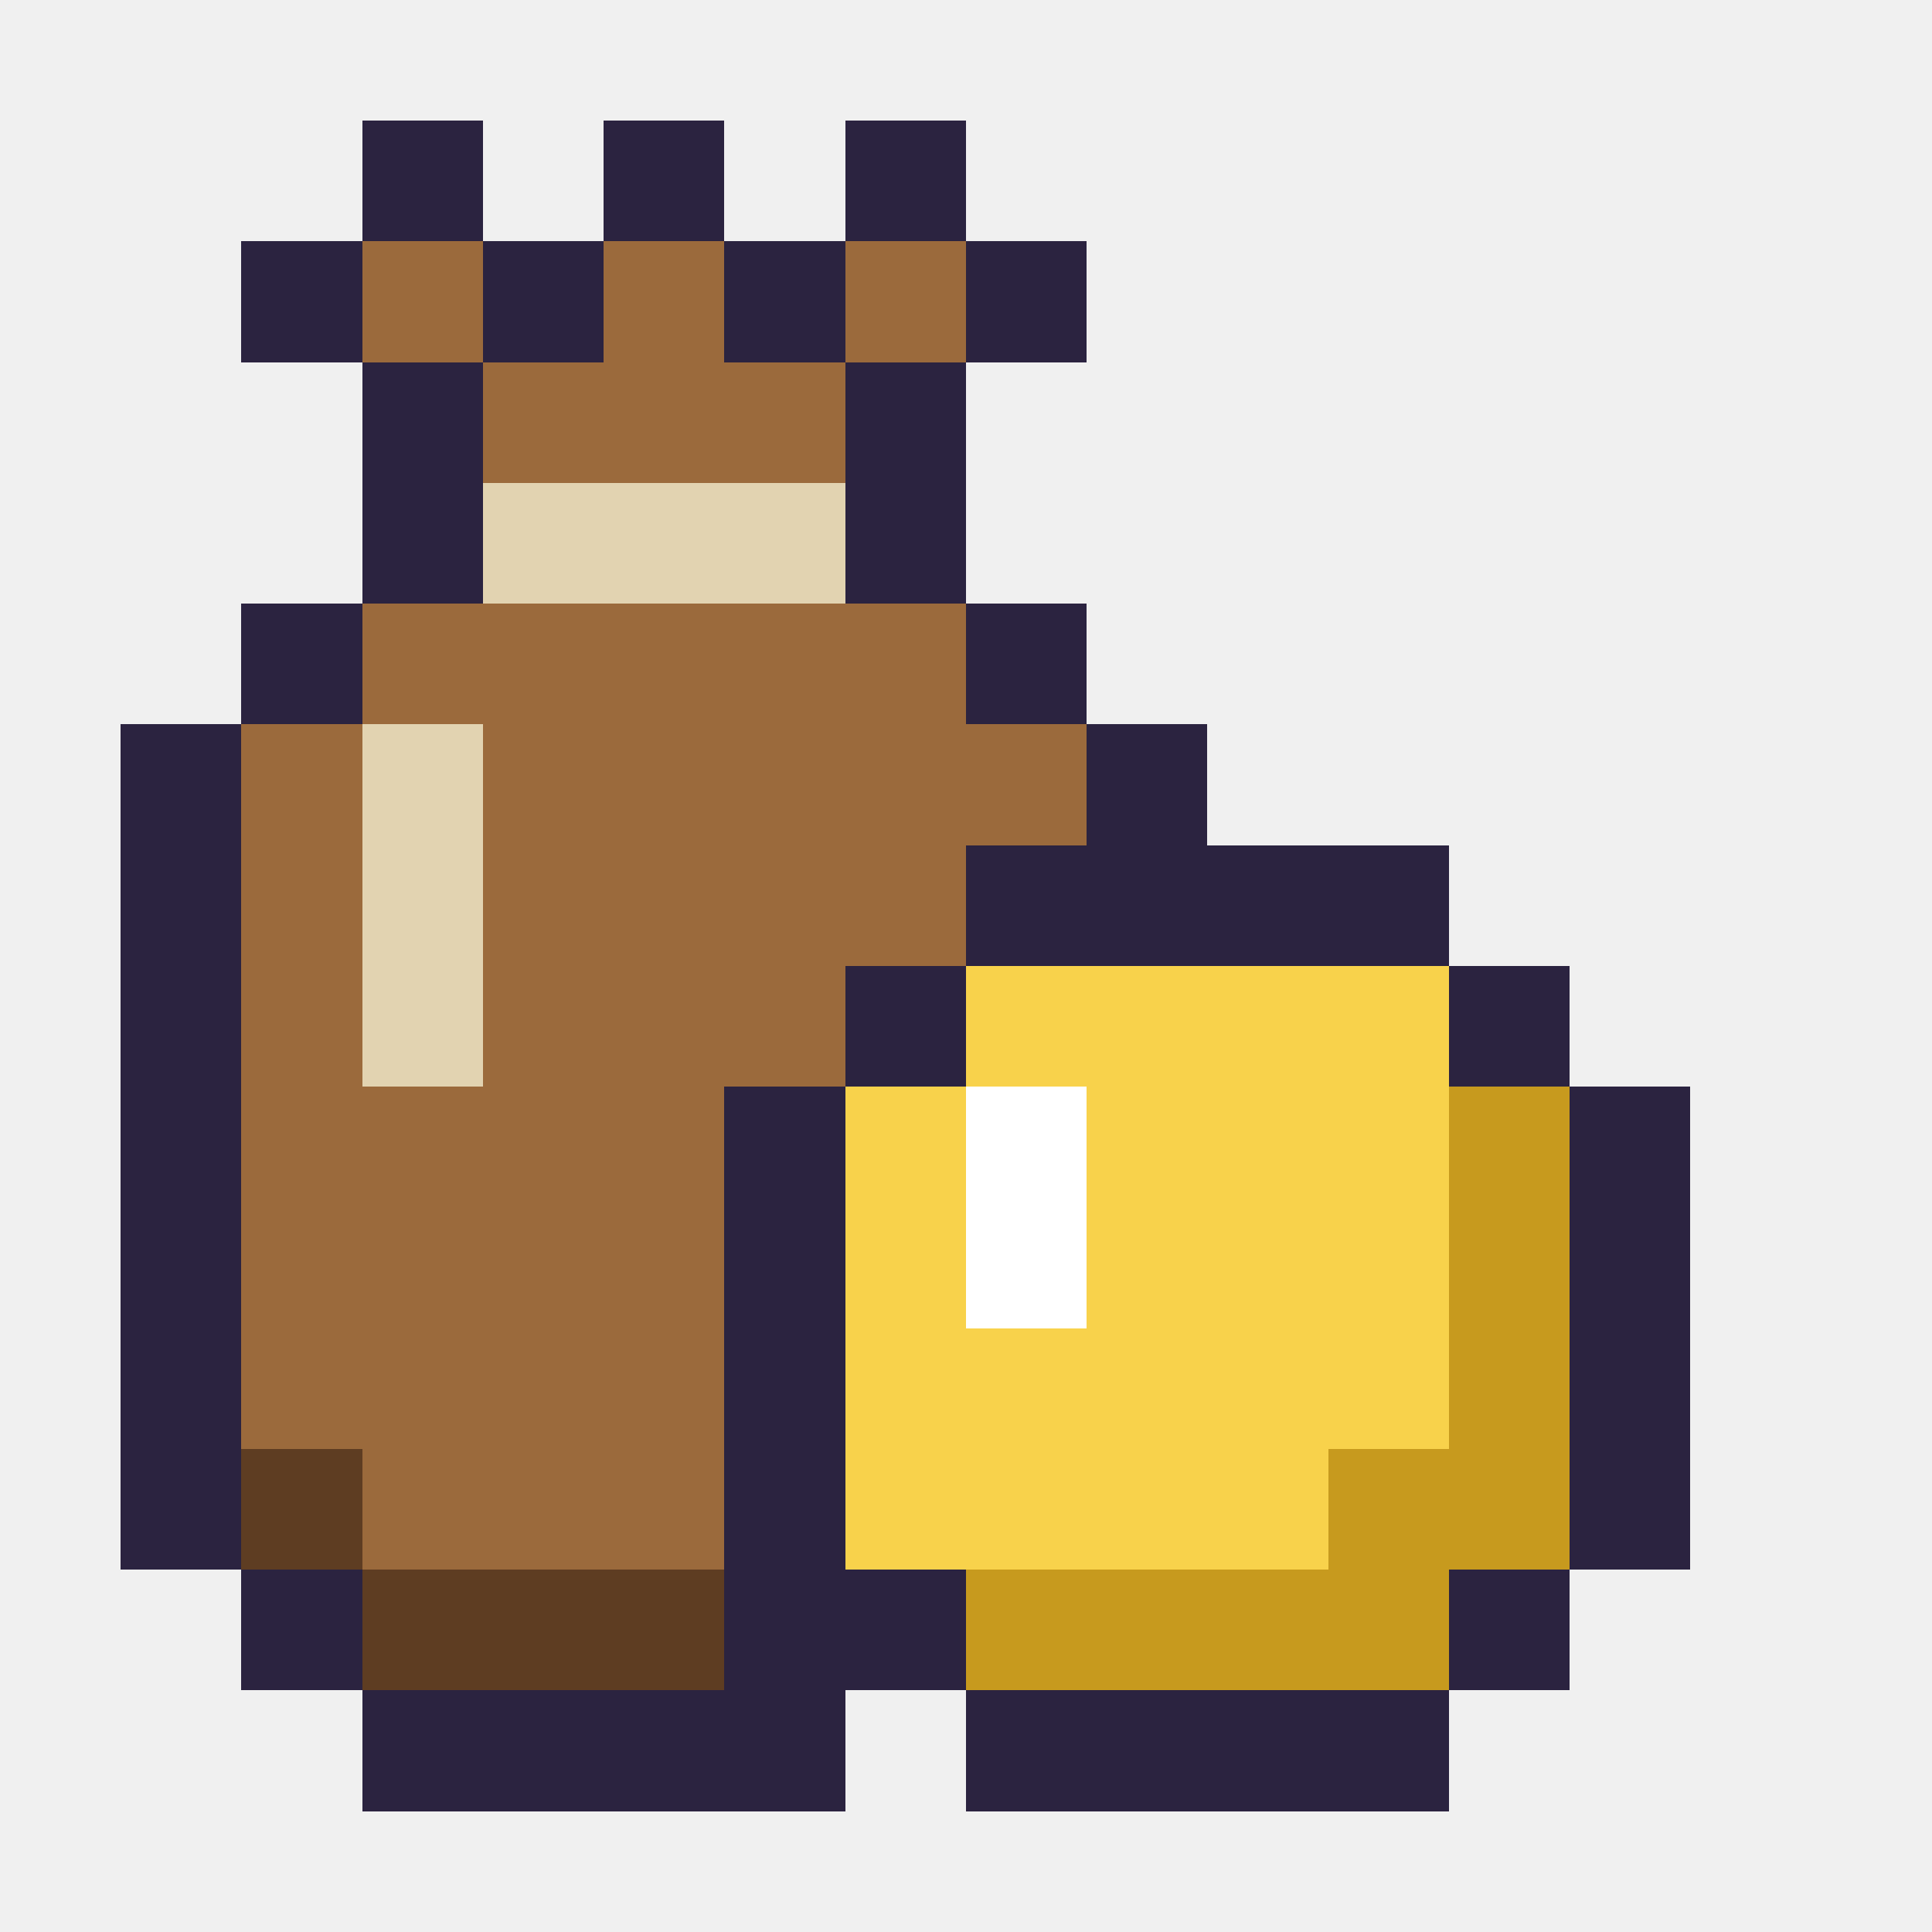
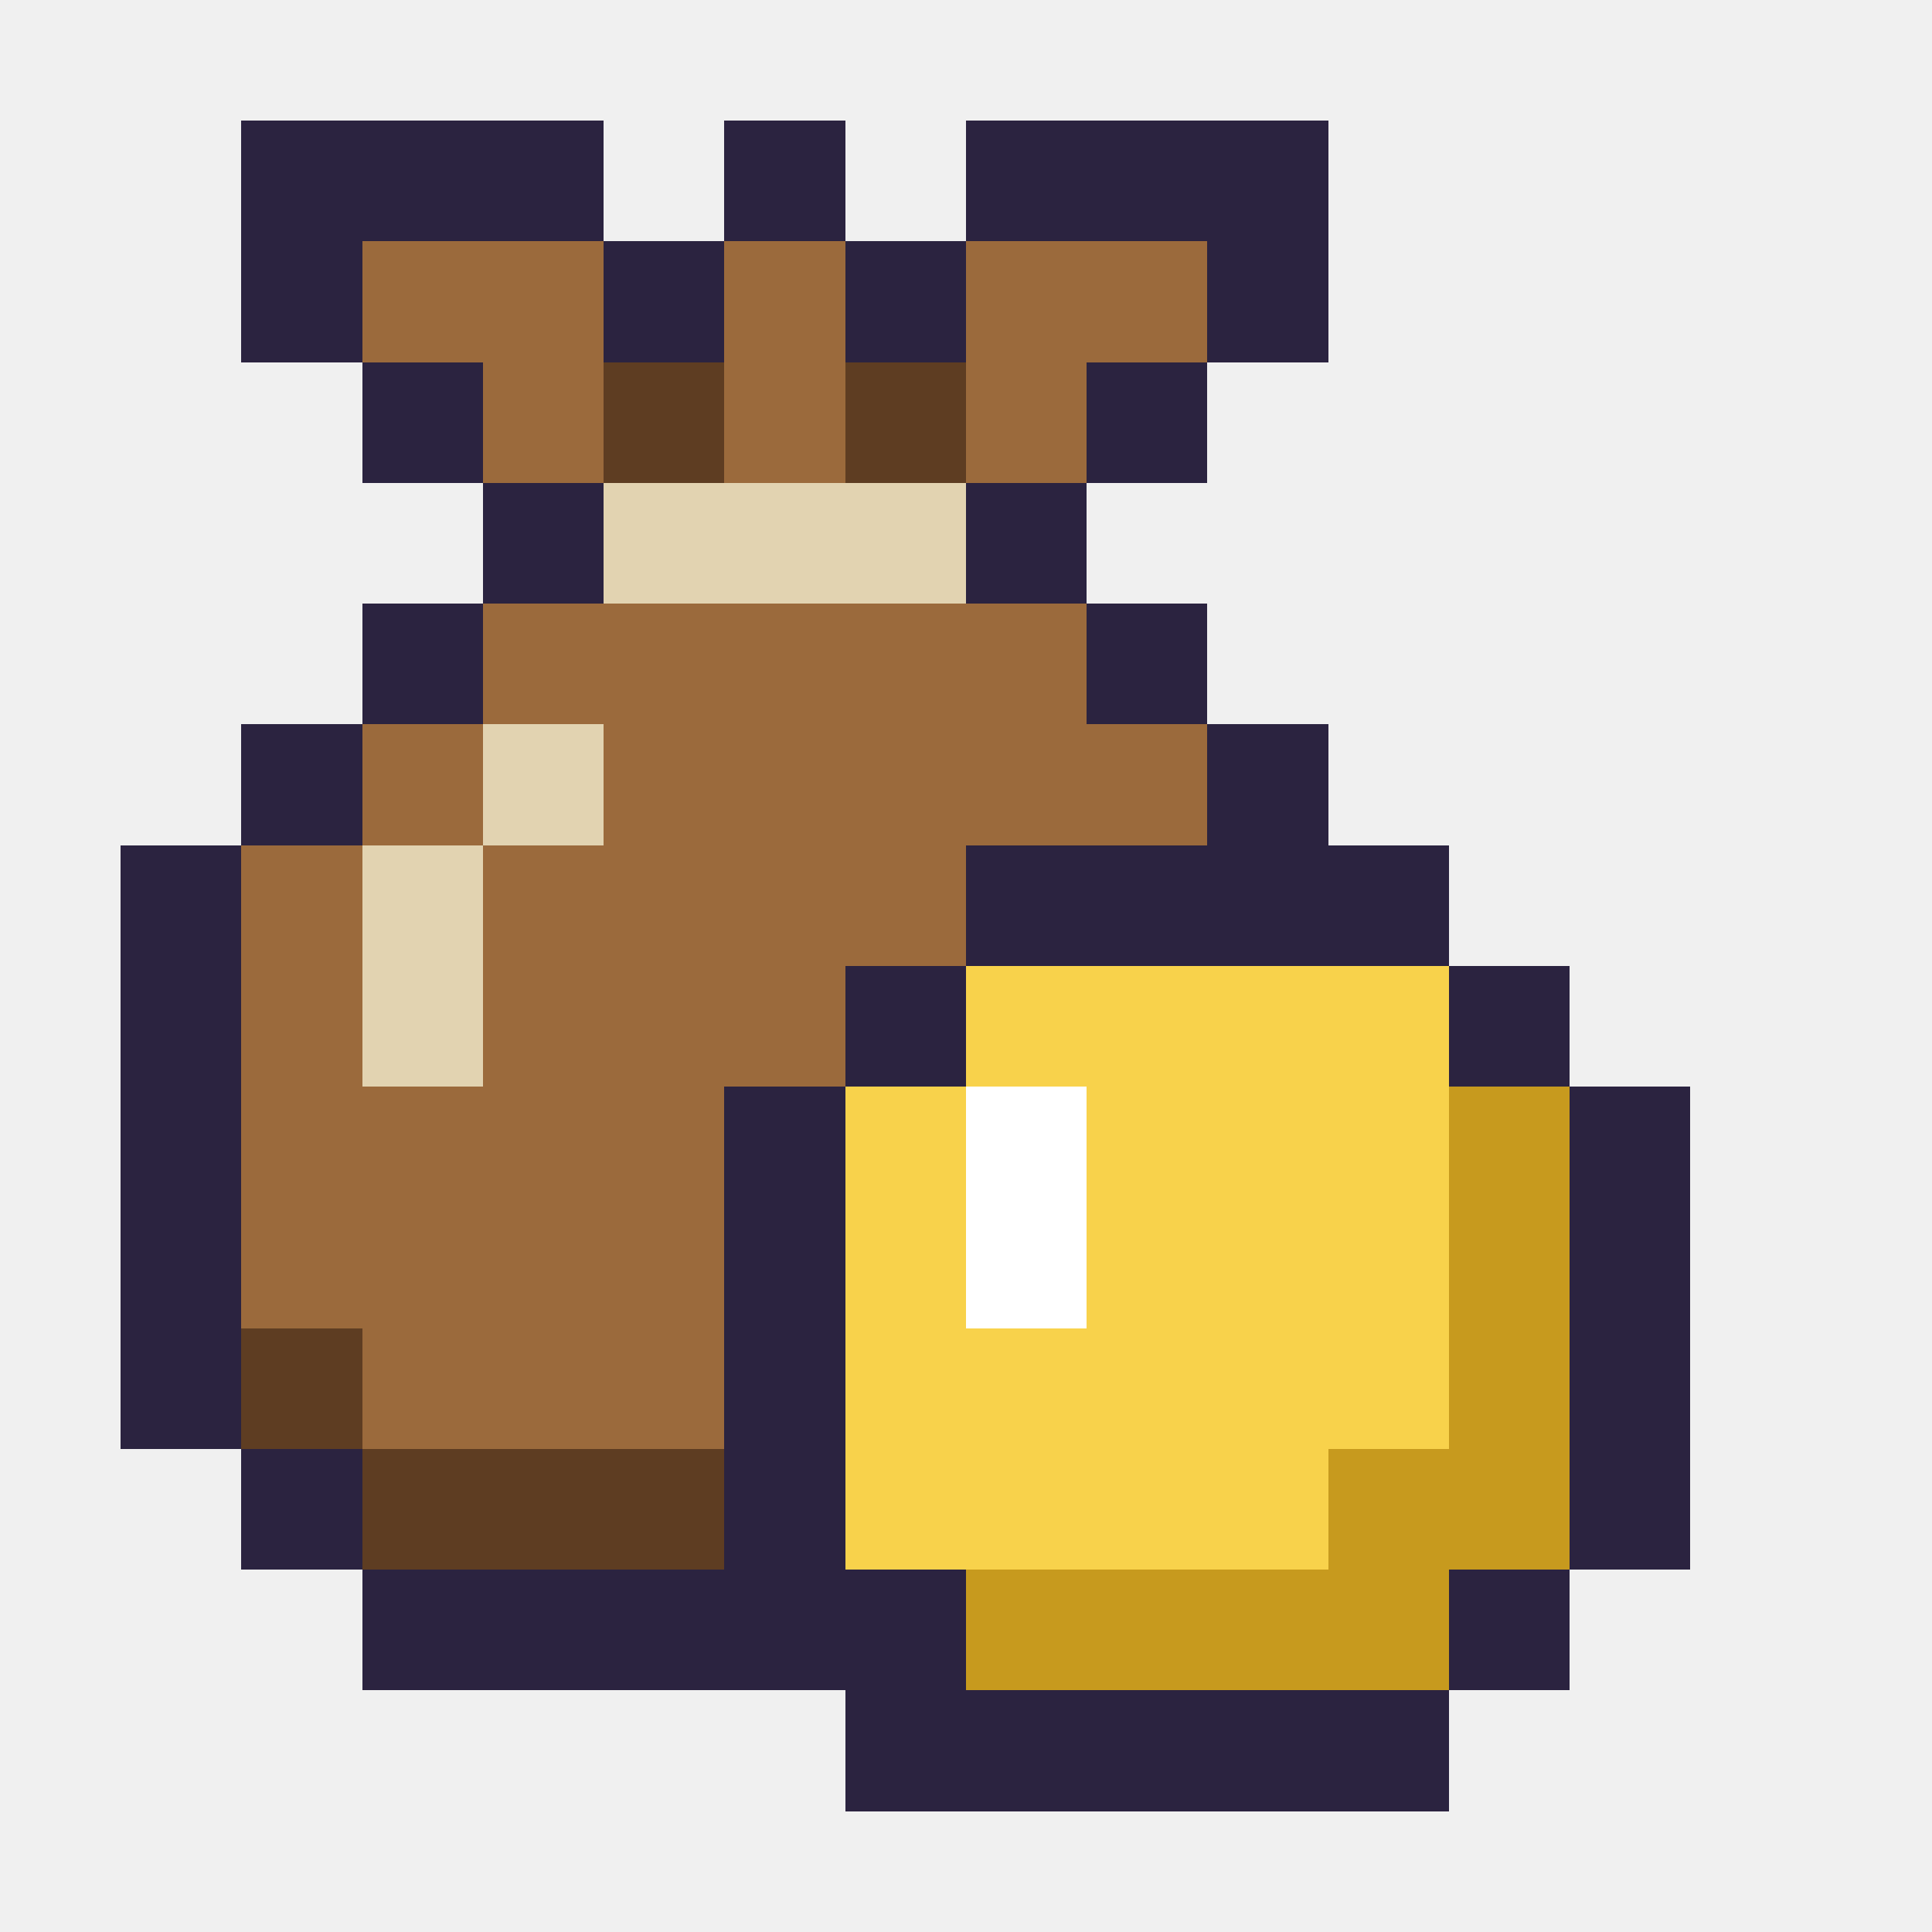
<svg xmlns="http://www.w3.org/2000/svg" width="64" height="64" viewBox="0 0 16 16" shape-rendering="crispEdges">
-   <rect x="3" y="1" width="1" height="1" fill="#2b2340" />
-   <rect x="5" y="1" width="1" height="1" fill="#2b2340" />
-   <rect x="7" y="1" width="1" height="1" fill="#2b2340" />
+   <rect x="2" y="1" width="3" height="1" fill="#2b2340" />
+   <rect x="6" y="1" width="1" height="1" fill="#2b2340" />
+   <rect x="8" y="1" width="3" height="1" fill="#2b2340" />
  <rect x="2" y="2" width="1" height="1" fill="#2b2340" />
-   <rect x="3" y="2" width="1" height="1" fill="#9b6a3c" />
-   <rect x="4" y="2" width="1" height="1" fill="#2b2340" />
-   <rect x="5" y="2" width="1" height="1" fill="#9b6a3c" />
-   <rect x="6" y="2" width="1" height="1" fill="#2b2340" />
-   <rect x="7" y="2" width="1" height="1" fill="#9b6a3c" />
-   <rect x="8" y="2" width="1" height="1" fill="#2b2340" />
+   <rect x="3" y="2" width="2" height="1" fill="#9b6a3c" />
+   <rect x="5" y="2" width="1" height="1" fill="#2b2340" />
+   <rect x="6" y="2" width="1" height="1" fill="#9b6a3c" />
+   <rect x="7" y="2" width="1" height="1" fill="#2b2340" />
+   <rect x="8" y="2" width="2" height="1" fill="#9b6a3c" />
+   <rect x="10" y="2" width="1" height="1" fill="#2b2340" />
  <rect x="3" y="3" width="1" height="1" fill="#2b2340" />
-   <rect x="4" y="3" width="3" height="1" fill="#9b6a3c" />
-   <rect x="7" y="3" width="1" height="1" fill="#2b2340" />
-   <rect x="3" y="4" width="1" height="1" fill="#2b2340" />
-   <rect x="4" y="4" width="3" height="1" fill="#e2d3b1" />
-   <rect x="7" y="4" width="1" height="1" fill="#2b2340" />
-   <rect x="2" y="5" width="1" height="1" fill="#2b2340" />
-   <rect x="3" y="5" width="5" height="1" fill="#9b6a3c" />
-   <rect x="8" y="5" width="1" height="1" fill="#2b2340" />
-   <rect x="1" y="6" width="1" height="1" fill="#2b2340" />
-   <rect x="2" y="6" width="1" height="1" fill="#9b6a3c" />
-   <rect x="3" y="6" width="1" height="1" fill="#e2d3b1" />
-   <rect x="4" y="6" width="5" height="1" fill="#9b6a3c" />
-   <rect x="9" y="6" width="1" height="1" fill="#2b2340" />
+   <rect x="4" y="3" width="1" height="1" fill="#9b6a3c" />
+   <rect x="5" y="3" width="1" height="1" fill="#5e3d22" />
+   <rect x="6" y="3" width="1" height="1" fill="#9b6a3c" />
+   <rect x="7" y="3" width="1" height="1" fill="#5e3d22" />
+   <rect x="8" y="3" width="1" height="1" fill="#9b6a3c" />
+   <rect x="9" y="3" width="1" height="1" fill="#2b2340" />
+   <rect x="4" y="4" width="1" height="1" fill="#2b2340" />
+   <rect x="5" y="4" width="3" height="1" fill="#e2d3b1" />
+   <rect x="8" y="4" width="1" height="1" fill="#2b2340" />
+   <rect x="3" y="5" width="1" height="1" fill="#2b2340" />
+   <rect x="4" y="5" width="5" height="1" fill="#9b6a3c" />
+   <rect x="9" y="5" width="1" height="1" fill="#2b2340" />
+   <rect x="2" y="6" width="1" height="1" fill="#2b2340" />
+   <rect x="3" y="6" width="1" height="1" fill="#9b6a3c" />
+   <rect x="4" y="6" width="1" height="1" fill="#e2d3b1" />
+   <rect x="5" y="6" width="5" height="1" fill="#9b6a3c" />
+   <rect x="10" y="6" width="1" height="1" fill="#2b2340" />
  <rect x="1" y="7" width="1" height="1" fill="#2b2340" />
  <rect x="2" y="7" width="1" height="1" fill="#9b6a3c" />
  <rect x="3" y="7" width="1" height="1" fill="#e2d3b1" />
  <rect x="4" y="7" width="4" height="1" fill="#9b6a3c" />
  <rect x="8" y="7" width="4" height="1" fill="#2b2340" />
  <rect x="1" y="8" width="1" height="1" fill="#2b2340" />
  <rect x="2" y="8" width="1" height="1" fill="#9b6a3c" />
  <rect x="3" y="8" width="1" height="1" fill="#e2d3b1" />
  <rect x="4" y="8" width="3" height="1" fill="#9b6a3c" />
  <rect x="7" y="8" width="1" height="1" fill="#2b2340" />
  <rect x="8" y="8" width="4" height="1" fill="#f8d24b" />
  <rect x="12" y="8" width="1" height="1" fill="#2b2340" />
  <rect x="1" y="9" width="1" height="1" fill="#2b2340" />
  <rect x="2" y="9" width="4" height="1" fill="#9b6a3c" />
  <rect x="6" y="9" width="1" height="1" fill="#2b2340" />
  <rect x="7" y="9" width="1" height="1" fill="#f8d24b" />
  <rect x="8" y="9" width="1" height="1" fill="#ffffff" />
  <rect x="9" y="9" width="3" height="1" fill="#f8d24b" />
  <rect x="12" y="9" width="1" height="1" fill="#c79a1e" />
  <rect x="13" y="9" width="1" height="1" fill="#2b2340" />
  <rect x="1" y="10" width="1" height="1" fill="#2b2340" />
  <rect x="2" y="10" width="4" height="1" fill="#9b6a3c" />
  <rect x="6" y="10" width="1" height="1" fill="#2b2340" />
  <rect x="7" y="10" width="1" height="1" fill="#f8d24b" />
  <rect x="8" y="10" width="1" height="1" fill="#ffffff" />
  <rect x="9" y="10" width="3" height="1" fill="#f8d24b" />
  <rect x="12" y="10" width="1" height="1" fill="#c79a1e" />
  <rect x="13" y="10" width="1" height="1" fill="#2b2340" />
  <rect x="1" y="11" width="1" height="1" fill="#2b2340" />
-   <rect x="2" y="11" width="4" height="1" fill="#9b6a3c" />
+   <rect x="2" y="11" width="1" height="1" fill="#5e3d22" />
+   <rect x="3" y="11" width="3" height="1" fill="#9b6a3c" />
  <rect x="6" y="11" width="1" height="1" fill="#2b2340" />
  <rect x="7" y="11" width="5" height="1" fill="#f8d24b" />
  <rect x="12" y="11" width="1" height="1" fill="#c79a1e" />
  <rect x="13" y="11" width="1" height="1" fill="#2b2340" />
-   <rect x="1" y="12" width="1" height="1" fill="#2b2340" />
-   <rect x="2" y="12" width="1" height="1" fill="#5e3d22" />
-   <rect x="3" y="12" width="3" height="1" fill="#9b6a3c" />
+   <rect x="2" y="12" width="1" height="1" fill="#2b2340" />
+   <rect x="3" y="12" width="3" height="1" fill="#5e3d22" />
  <rect x="6" y="12" width="1" height="1" fill="#2b2340" />
  <rect x="7" y="12" width="4" height="1" fill="#f8d24b" />
  <rect x="11" y="12" width="2" height="1" fill="#c79a1e" />
  <rect x="13" y="12" width="1" height="1" fill="#2b2340" />
-   <rect x="2" y="13" width="1" height="1" fill="#2b2340" />
-   <rect x="3" y="13" width="3" height="1" fill="#5e3d22" />
-   <rect x="6" y="13" width="2" height="1" fill="#2b2340" />
+   <rect x="3" y="13" width="5" height="1" fill="#2b2340" />
  <rect x="8" y="13" width="4" height="1" fill="#c79a1e" />
  <rect x="12" y="13" width="1" height="1" fill="#2b2340" />
-   <rect x="3" y="14" width="4" height="1" fill="#2b2340" />
-   <rect x="8" y="14" width="4" height="1" fill="#2b2340" />
+   <rect x="7" y="14" width="5" height="1" fill="#2b2340" />
</svg>
